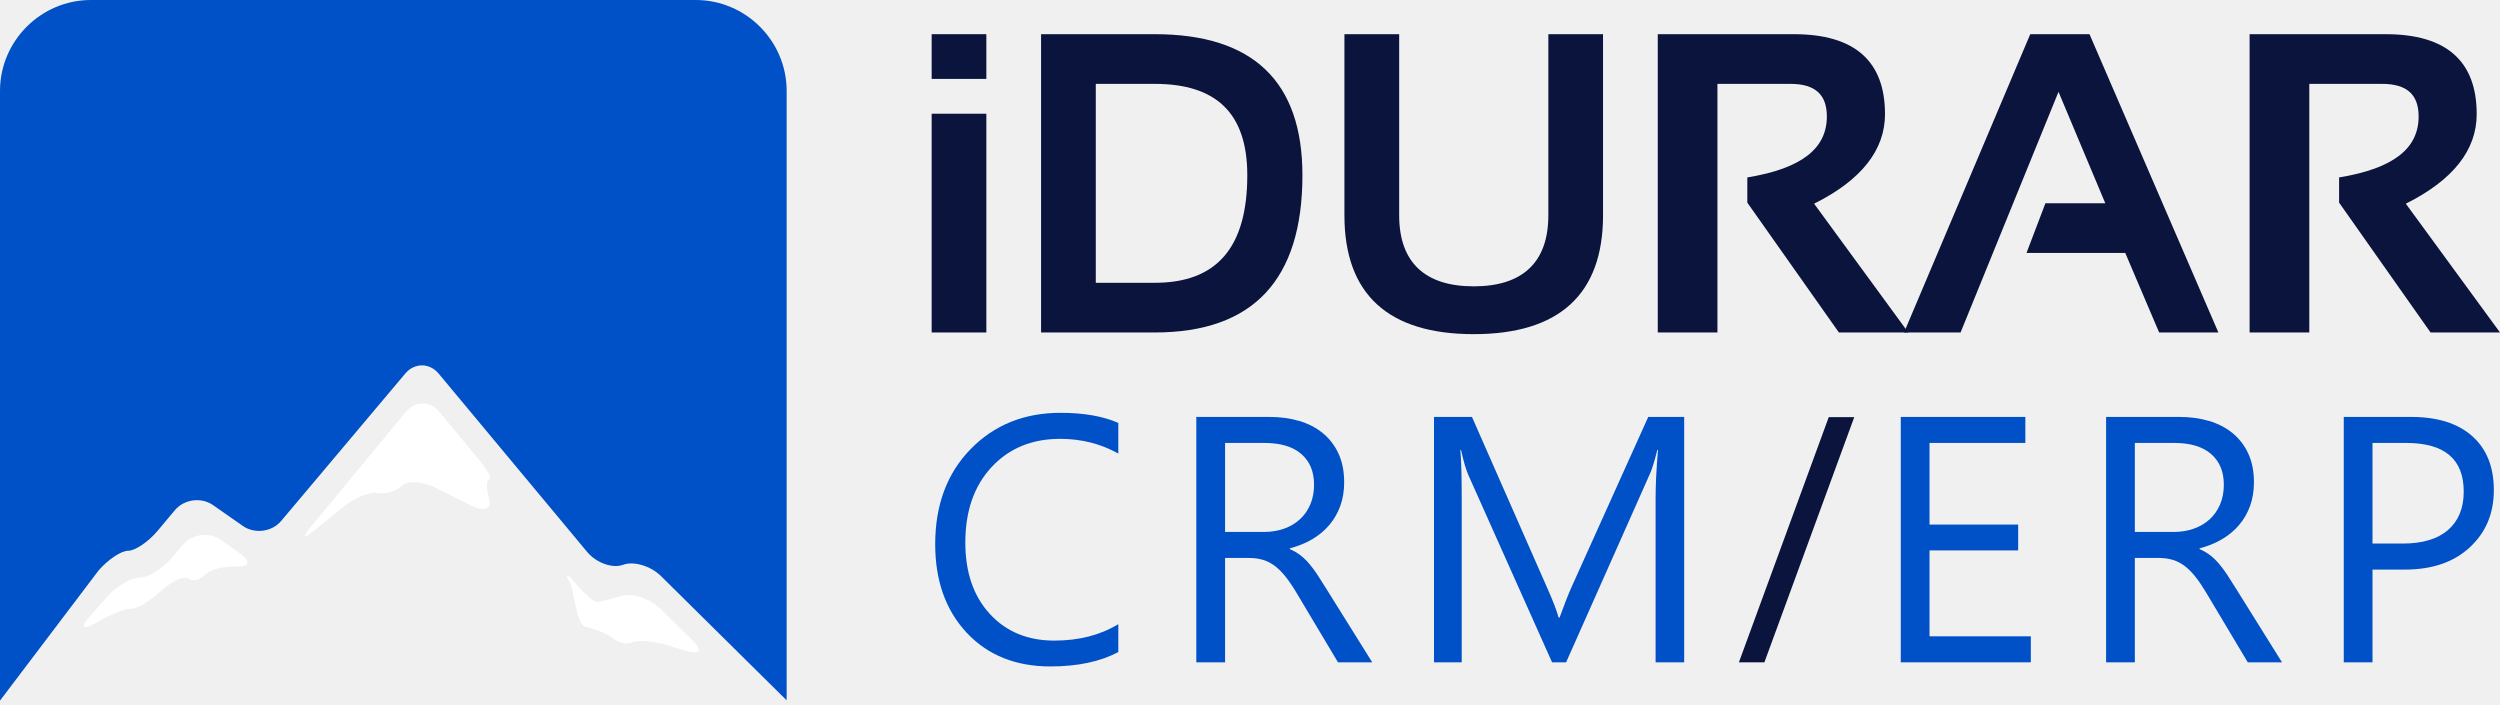
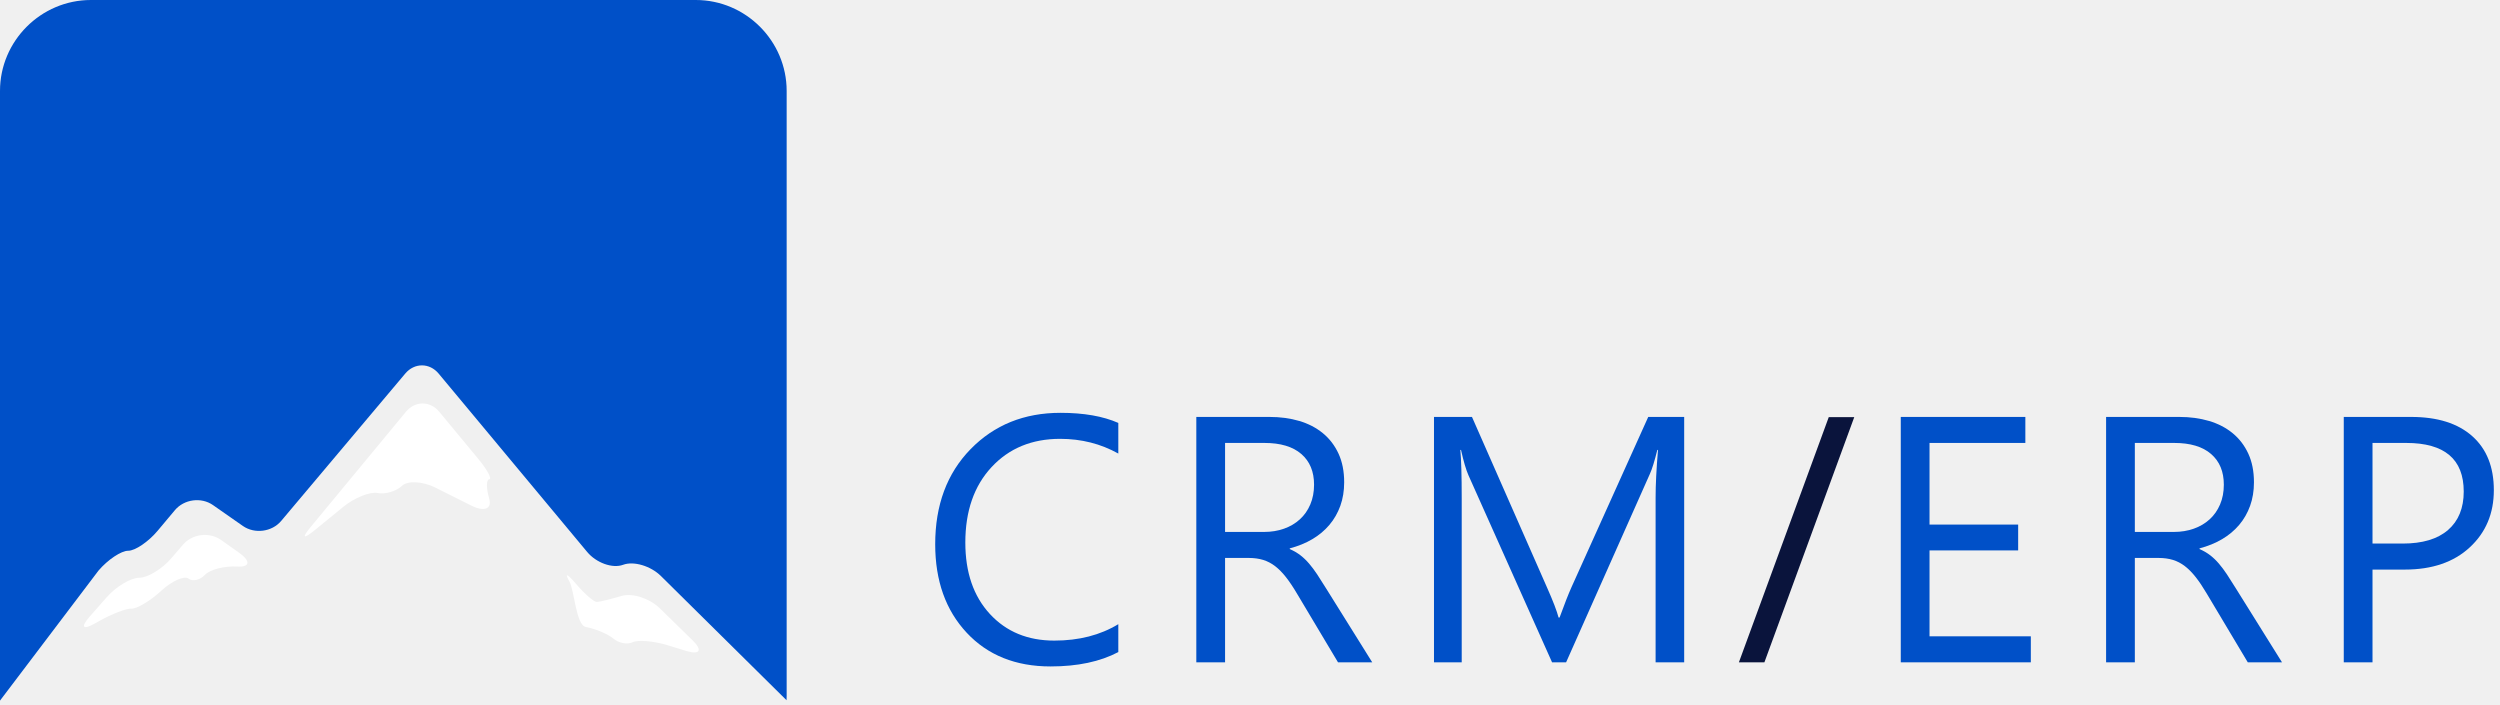
<svg xmlns="http://www.w3.org/2000/svg" width="100%" height="100%" viewBox="0 0 220 62" version="1.1" xml:space="preserve" style="fill-rule:evenodd;clip-rule:evenodd;stroke-linejoin:round;stroke-miterlimit:2;">
  <g>
    <g>
      <path d="M0,61.655l0,-53.652c0,-4.401 3.601,-8.003 8.003,-8.003l53.223,0c4.4,0 8,3.602 8,8.003l-0,53.221c-0,0.133 -0.004,0.265 -0.01,0.397l-11.053,-10.93c-0.899,-0.89 -2.399,-1.337 -3.329,-0.99c-0.935,0.346 -2.361,-0.165 -3.166,-1.133l-13.061,-15.685c-0.802,-0.97 -2.134,-0.973 -2.944,-0.01l-10.922,12.972c-0.814,0.965 -2.328,1.161 -3.365,0.442l-2.628,-1.836c-1.037,-0.727 -2.546,-0.523 -3.36,0.447l-1.517,1.81c-0.809,0.966 -1.978,1.761 -2.589,1.758c-0.613,-0.002 -1.791,0.783 -2.612,1.742l-8.67,11.447Z" style="fill:#0050c8;fill-rule:nonzero;" />
      <path d="M38.654,36.235c-0.809,-0.975 -2.125,-0.973 -2.932,0.002l-8.376,10.13c-0.807,0.972 -0.667,1.114 0.315,0.314l2.553,-2.082c0.977,-0.8 2.335,-1.346 3.017,-1.211c0.676,0.128 1.637,-0.152 2.134,-0.63c0.492,-0.48 1.82,-0.411 2.951,0.152l3.166,1.585c1.126,0.568 1.836,0.286 1.566,-0.62c-0.263,-0.906 -0.263,-1.67 0.002,-1.696c0.27,-0.026 -0.172,-0.847 -0.977,-1.815l-3.419,-4.129Z" style="fill:#fff;fill-rule:nonzero;" />
      <path d="M50.683,51.374c-0.757,-0.895 -1.022,-0.992 -0.582,-0.218c0.443,0.774 0.587,3.862 1.455,4.02c0.867,0.163 1.96,0.625 2.426,1.025c0.468,0.397 1.225,0.541 1.696,0.314c0.464,-0.224 1.839,-0.109 3.046,0.258l1.665,0.511c1.21,0.362 1.458,-0.056 0.554,-0.939l-2.87,-2.804c-0.906,-0.887 -2.418,-1.379 -3.365,-1.1c-0.946,0.281 -1.928,0.52 -2.184,0.532c-0.251,0.012 -1.083,-0.707 -1.841,-1.599" style="fill:#fff;fill-rule:nonzero;" />
      <path d="M19.461,47.522c-1.034,-0.734 -2.544,-0.545 -3.367,0.419l-0.994,1.159c-0.816,0.961 -2.103,1.746 -2.849,1.744c-0.747,-0 -2.039,0.776 -2.872,1.725l-1.482,1.687c-0.837,0.949 -0.615,1.216 0.481,0.594l0.369,-0.208c1.1,-0.618 2.371,-1.11 2.825,-1.082c0.45,0.026 1.593,-0.646 2.527,-1.49l0.133,-0.121c0.939,-0.847 2.001,-1.306 2.361,-1.032c0.36,0.284 1.013,0.13 1.451,-0.338c0.444,-0.464 1.72,-0.79 2.839,-0.722c1.122,0.064 1.195,-0.478 0.166,-1.209l-1.588,-1.126Z" style="fill:#fff;fill-rule:nonzero;" />
    </g>
    <g>
      <path d="M98.412,57.382c-1.597,0.843 -3.585,1.265 -5.964,1.265c-3.072,-0 -5.532,-0.989 -7.379,-2.967c-1.847,-1.978 -2.771,-4.573 -2.771,-7.786c0,-3.453 1.039,-6.244 3.117,-8.373c2.079,-2.128 4.714,-3.192 7.907,-3.192c2.048,-0 3.744,0.296 5.09,0.888l-0,2.696c-1.546,-0.863 -3.253,-1.295 -5.121,-1.295c-2.479,-0 -4.49,0.828 -6.031,2.485c-1.541,1.656 -2.311,3.87 -2.311,6.641c-0,2.63 0.72,4.726 2.161,6.287c1.44,1.561 3.33,2.342 5.669,2.342c2.169,-0 4.046,-0.482 5.633,-1.446l-0,2.455Z" style="fill:#0050c8;fill-rule:nonzero;" />
      <path d="M120.757,58.285l-3.012,0l-3.614,-6.054c-0.331,-0.562 -0.653,-1.041 -0.964,-1.438c-0.311,-0.396 -0.63,-0.72 -0.956,-0.971c-0.326,-0.251 -0.678,-0.434 -1.054,-0.55c-0.377,-0.115 -0.801,-0.173 -1.273,-0.173l-2.078,0l0,9.186l-2.53,0l0,-21.595l6.446,0c0.943,0 1.814,0.118 2.612,0.354c0.798,0.236 1.491,0.595 2.078,1.077c0.588,0.482 1.047,1.082 1.378,1.799c0.332,0.718 0.497,1.559 0.497,2.523c0,0.753 -0.113,1.443 -0.338,2.071c-0.226,0.627 -0.548,1.187 -0.964,1.679c-0.417,0.492 -0.919,0.911 -1.506,1.257c-0.588,0.346 -1.248,0.615 -1.98,0.806l-0,0.06c0.361,0.161 0.675,0.344 0.941,0.55c0.266,0.205 0.519,0.449 0.76,0.73c0.241,0.281 0.48,0.6 0.716,0.956c0.235,0.357 0.499,0.771 0.79,1.243l4.051,6.49Zm-12.951,-19.306l0,7.831l3.434,0c0.632,0 1.217,-0.095 1.754,-0.286c0.537,-0.191 1.001,-0.464 1.393,-0.821c0.392,-0.356 0.698,-0.793 0.919,-1.31c0.22,-0.517 0.331,-1.097 0.331,-1.739c-0,-1.155 -0.374,-2.056 -1.122,-2.703c-0.748,-0.648 -1.83,-0.972 -3.245,-0.972l-3.464,0Z" style="fill:#0050c8;fill-rule:nonzero;" />
      <path d="M148.208,58.285l-2.515,0l-0,-14.487c-0,-1.144 0.07,-2.545 0.211,-4.201l-0.061,-0c-0.241,0.974 -0.456,1.671 -0.647,2.093l-7.379,16.595l-1.235,0l-7.364,-16.475c-0.211,-0.481 -0.427,-1.219 -0.648,-2.213l-0.06,-0c0.08,0.863 0.121,2.274 0.121,4.231l-0,14.457l-2.44,0l0,-21.595l3.343,0l6.626,15.059c0.512,1.155 0.844,2.018 0.994,2.591l0.09,-0c0.432,-1.185 0.779,-2.068 1.04,-2.651l6.761,-14.999l3.163,0l-0,21.595Z" style="fill:#0050c8;fill-rule:nonzero;" />
      <path d="M178.713,58.285l-11.445,0l-0,-21.595l10.963,0l-0,2.289l-8.433,0l-0,7.184l7.8,-0l0,2.273l-7.8,0l-0,7.56l8.915,0l-0,2.289Z" style="fill:#0050c8;fill-rule:nonzero;" />
      <path d="M200.817,58.285l-3.012,0l-3.614,-6.054c-0.331,-0.562 -0.652,-1.041 -0.964,-1.438c-0.311,-0.396 -0.63,-0.72 -0.956,-0.971c-0.326,-0.251 -0.677,-0.434 -1.054,-0.55c-0.376,-0.115 -0.801,-0.173 -1.272,-0.173l-2.079,0l0,9.186l-2.53,0l0,-21.595l6.446,0c0.943,0 1.814,0.118 2.613,0.354c0.798,0.236 1.49,0.595 2.078,1.077c0.587,0.482 1.046,1.082 1.378,1.799c0.331,0.718 0.497,1.559 0.497,2.523c-0,0.753 -0.113,1.443 -0.339,2.071c-0.226,0.627 -0.547,1.187 -0.964,1.679c-0.417,0.492 -0.919,0.911 -1.506,1.257c-0.587,0.346 -1.247,0.615 -1.98,0.806l-0,0.06c0.361,0.161 0.675,0.344 0.941,0.55c0.266,0.205 0.52,0.449 0.76,0.73c0.241,0.281 0.48,0.6 0.716,0.956c0.236,0.357 0.499,0.771 0.79,1.243l4.051,6.49Zm-12.951,-19.306l0,7.831l3.434,0c0.632,0 1.217,-0.095 1.754,-0.286c0.537,-0.191 1.002,-0.464 1.393,-0.821c0.392,-0.356 0.698,-0.793 0.919,-1.31c0.221,-0.517 0.331,-1.097 0.331,-1.739c0,-1.155 -0.374,-2.056 -1.122,-2.703c-0.748,-0.648 -1.829,-0.972 -3.245,-0.972l-3.464,0Z" style="fill:#0050c8;fill-rule:nonzero;" />
      <path d="M208.781,50.123l0,8.162l-2.53,0l0,-21.595l5.934,0c2.309,0 4.098,0.562 5.368,1.687c1.27,1.124 1.905,2.711 1.905,4.759c0,2.048 -0.705,3.724 -2.116,5.029c-1.41,1.306 -3.315,1.958 -5.715,1.958l-2.846,0Zm0,-11.144l0,8.855l2.651,0c1.747,0 3.079,-0.399 3.998,-1.197c0.918,-0.798 1.378,-1.925 1.378,-3.381c-0,-2.851 -1.687,-4.277 -5.06,-4.277l-2.967,0Z" style="fill:#0050c8;fill-rule:nonzero;" />
-       <g>
-         <path d="M86.798,29.258l-4.812,-0l-0,-19.25l4.812,-0l-0,19.25Zm-0,-22.314l-4.812,0l-0,-3.935l4.812,0l-0,3.935Z" style="fill:#0a143c;fill-rule:nonzero;" />
-         <path d="M101.622,24.886c5.428,0 8.14,-3.078 8.14,-9.465c-0,-5.439 -2.712,-8.04 -8.14,-8.04l-5.193,0l-0,17.505l5.193,0Zm-10.008,4.372l0,-26.25l10.008,0c8.659,0 12.991,4.173 12.991,12.413c0,9.194 -4.332,13.837 -12.991,13.837l-10.008,-0Z" style="fill:#0a143c;fill-rule:nonzero;" />
-         <path d="M118.309,18.945l-0,-15.937l4.818,0l-0,15.937c-0,4.169 2.293,6.253 6.562,6.253c4.269,-0 6.566,-2.084 6.566,-6.253l-0,-15.937l4.812,0l0,15.937c0,6.973 -3.877,10.46 -11.378,10.46c-7.501,0 -11.38,-3.487 -11.38,-10.46" style="fill:#0a143c;fill-rule:nonzero;" />
-         <path d="M145.883,29.258l0,-26.249l11.984,-0c5.345,-0 8.013,2.366 8.013,7.035c0,3.158 -2.078,5.806 -6.239,7.881l8.288,11.333l-6.106,-0l-8.059,-11.427l-0,-2.217c4.812,-0.791 6.999,-2.562 6.999,-5.368c-0,-1.928 -1.036,-2.865 -3.207,-2.865l-6.421,-0l-0,21.877l-5.252,-0Z" style="fill:#0a143c;fill-rule:nonzero;" />
-         <path d="M172.53,29.258l-4.975,-0l11.107,-26.249l5.214,-0l11.342,26.249l-5.213,-0l-2.983,-7l-8.689,-0l1.664,-4.373l5.268,0l-4.117,-9.804l-8.618,21.177Z" style="fill:#0a143c;fill-rule:nonzero;" />
-         <path d="M197.965,29.258l0,-26.249l11.977,-0c5.341,-0 8.007,2.366 8.007,7.035c0,3.158 -2.078,5.806 -6.237,7.881l8.288,11.333l-6.111,-0l-8.048,-11.427l0,-2.217c4.816,-0.791 6.998,-2.562 6.998,-5.368c-0,-1.928 -1.04,-2.865 -3.213,-2.865l-6.408,-0l-0,21.877l-5.253,-0Z" style="fill:#0a143c;fill-rule:nonzero;" />
-       </g>
+       <g />
      <path d="M163.174,36.709l-2.244,-0l-7.907,21.575l2.244,0l7.907,-21.575Z" style="fill:#0a143c;" />
    </g>
  </g>
</svg>
